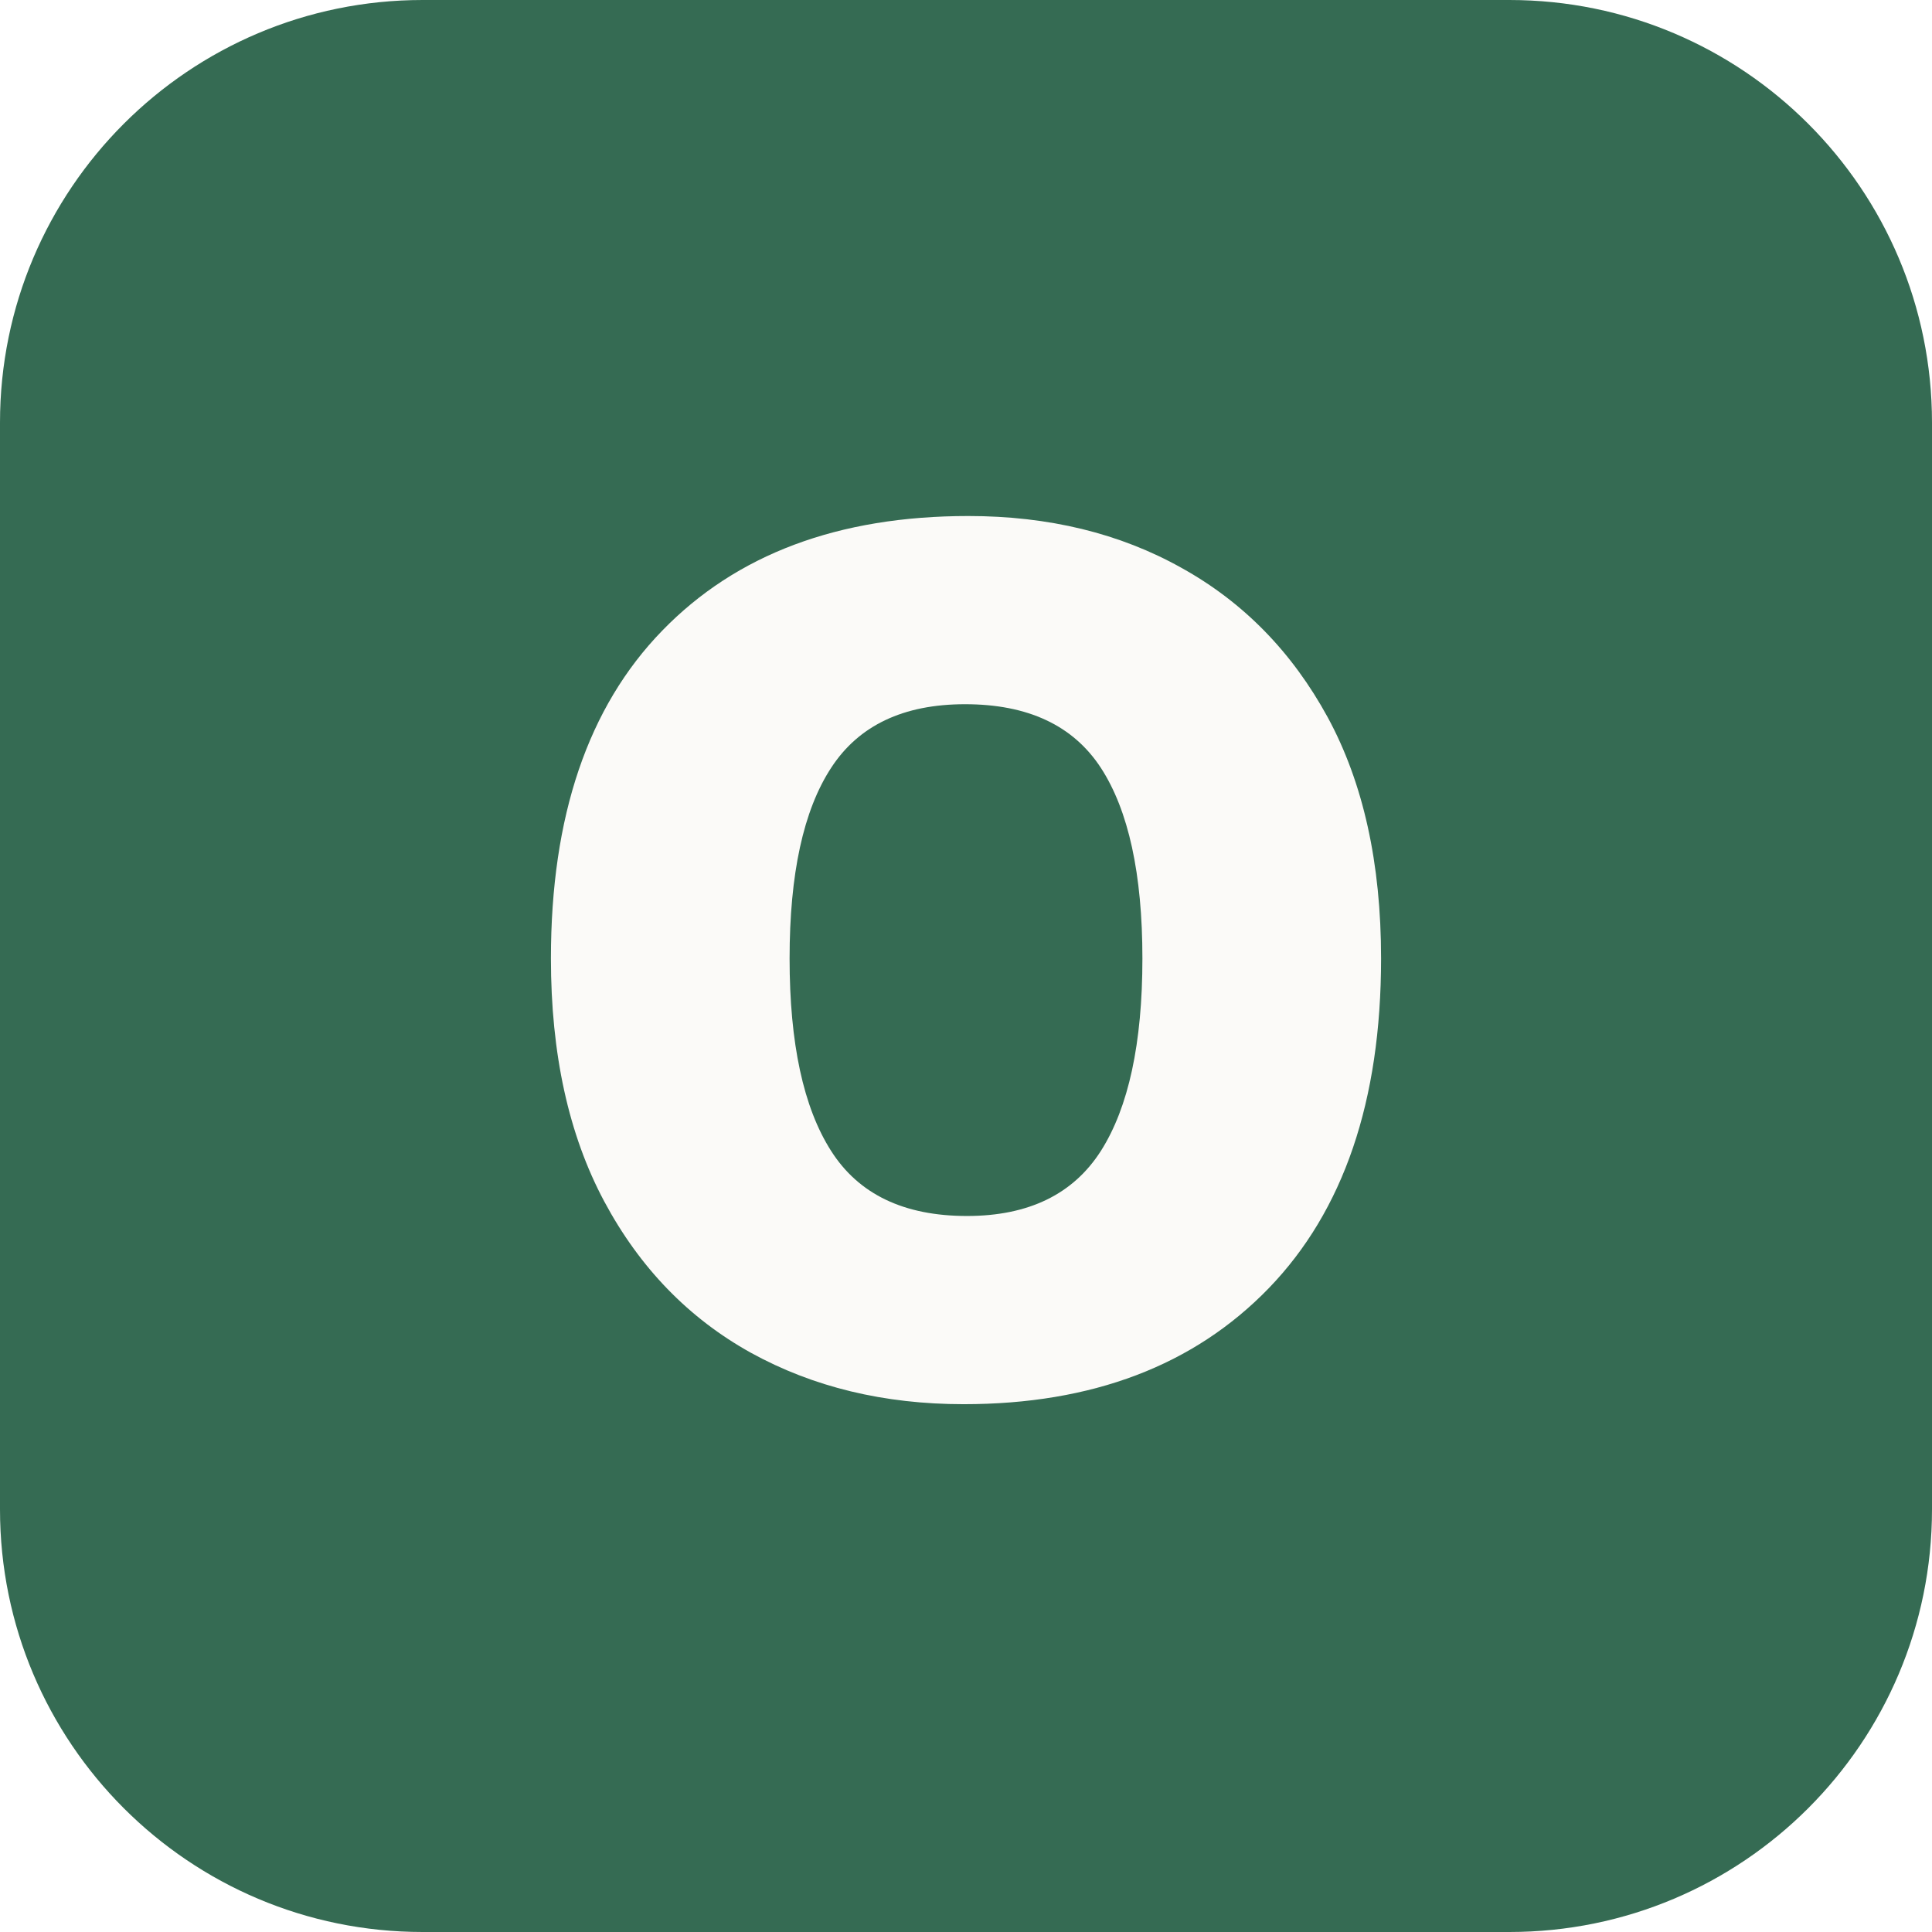
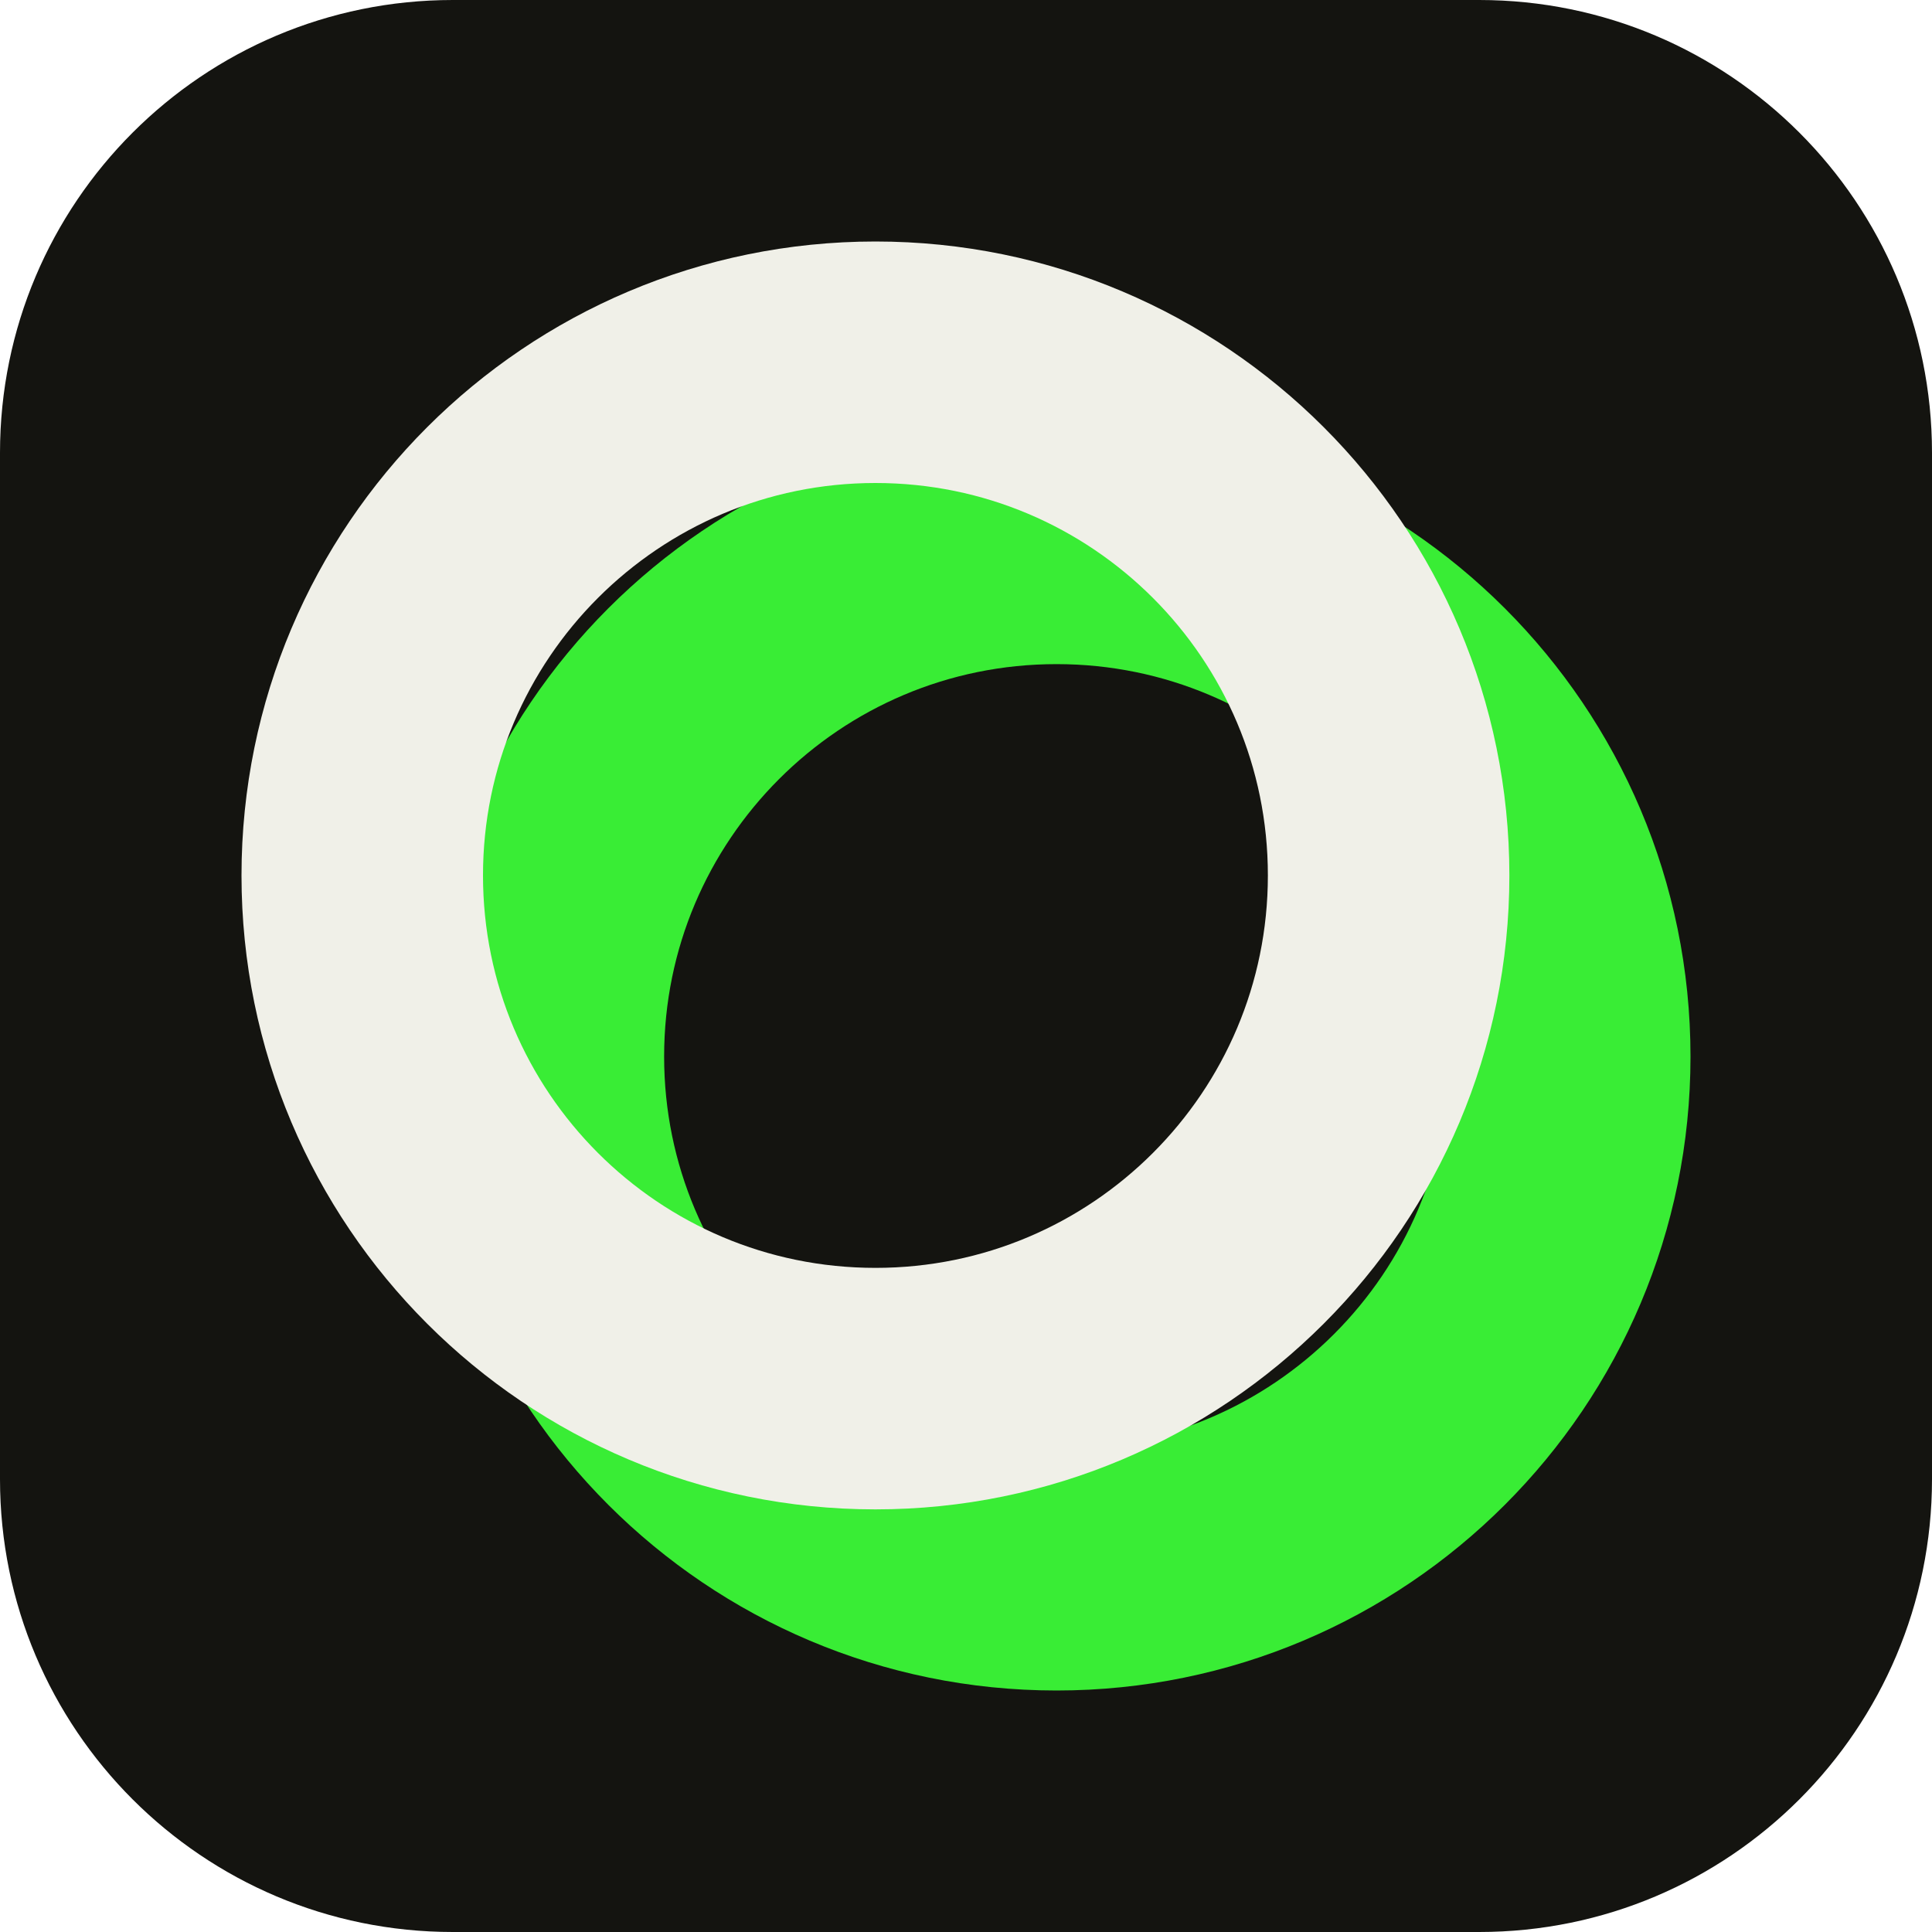
<svg xmlns="http://www.w3.org/2000/svg" viewBox="0 0 64 64">
-   <rect width="64" height="64" rx="14" fill="#356b53" />
-   <text x="32" y="46" fill="#fbfaf8" font-family="sans-serif" font-size="52" font-weight="600" text-anchor="middle">o</text>
+   <rect width="64" height="64" rx="15" fill="#141410" />
+   <circle cx="35" cy="35" r="17" fill="none" stroke="#39ed35" stroke-width="8" />
+   <circle cx="29" cy="29" r="17" fill="none" stroke="#f0f0e8" stroke-width="8" />
</svg>
